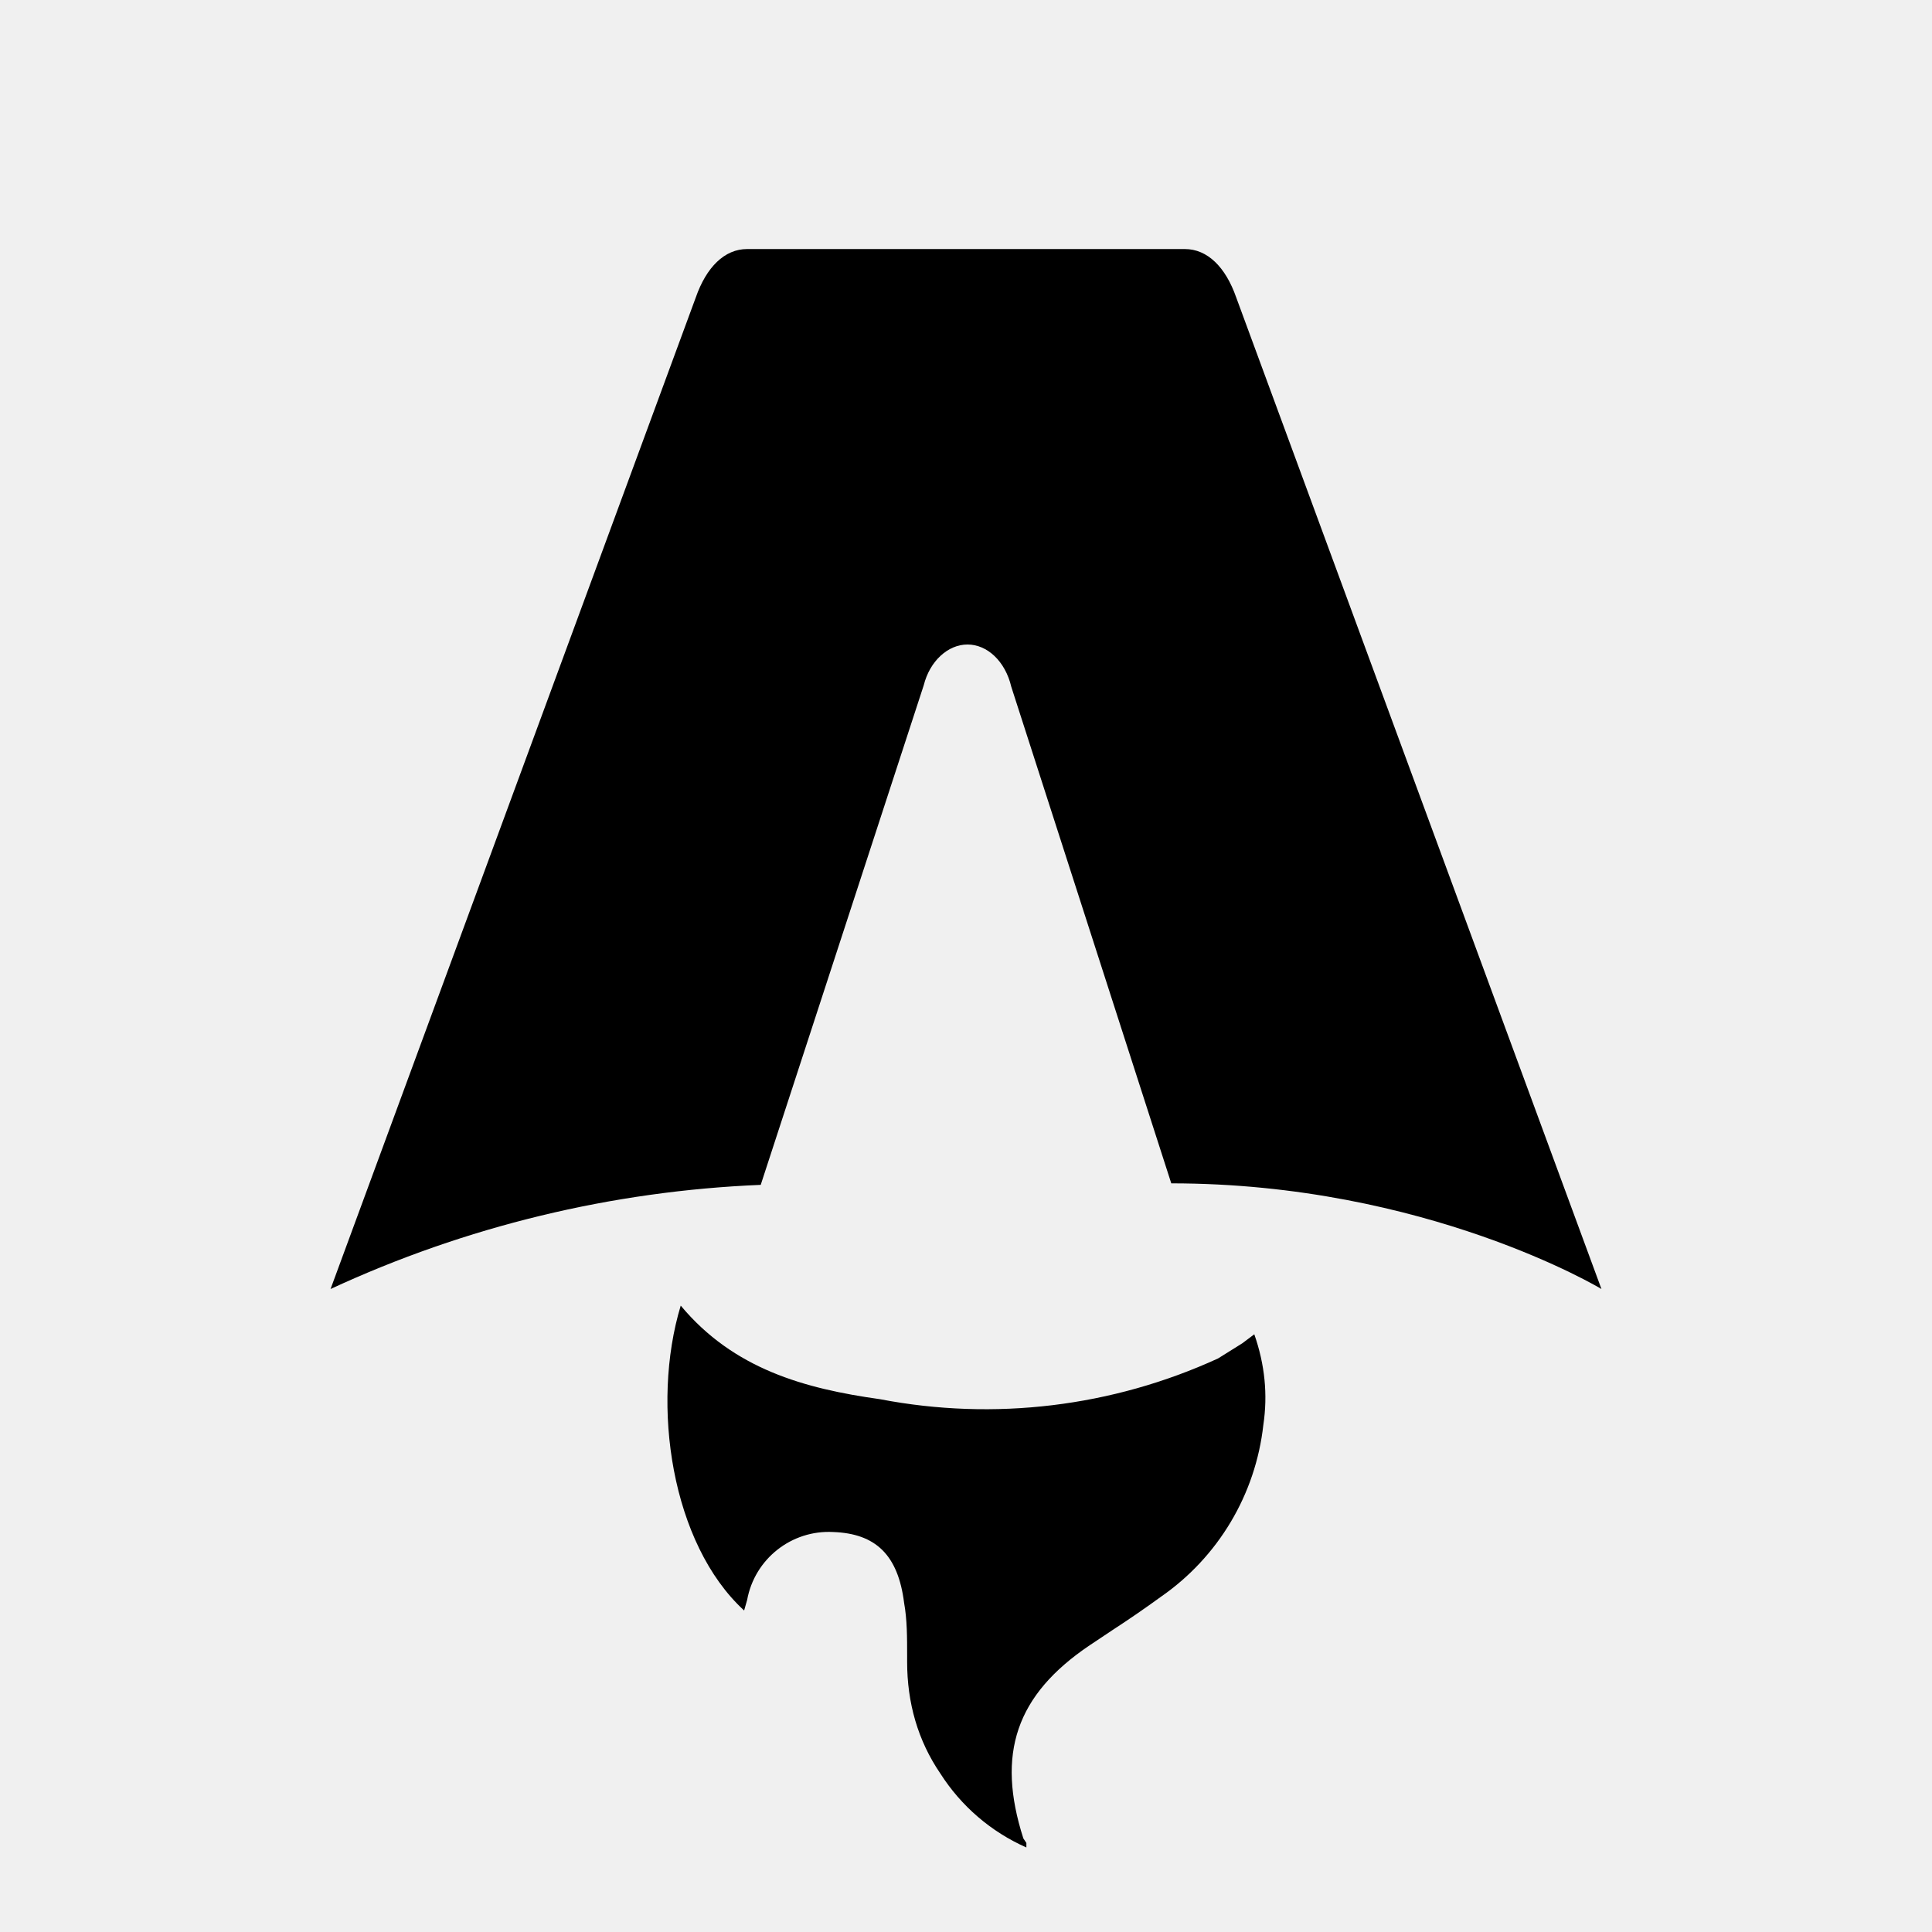
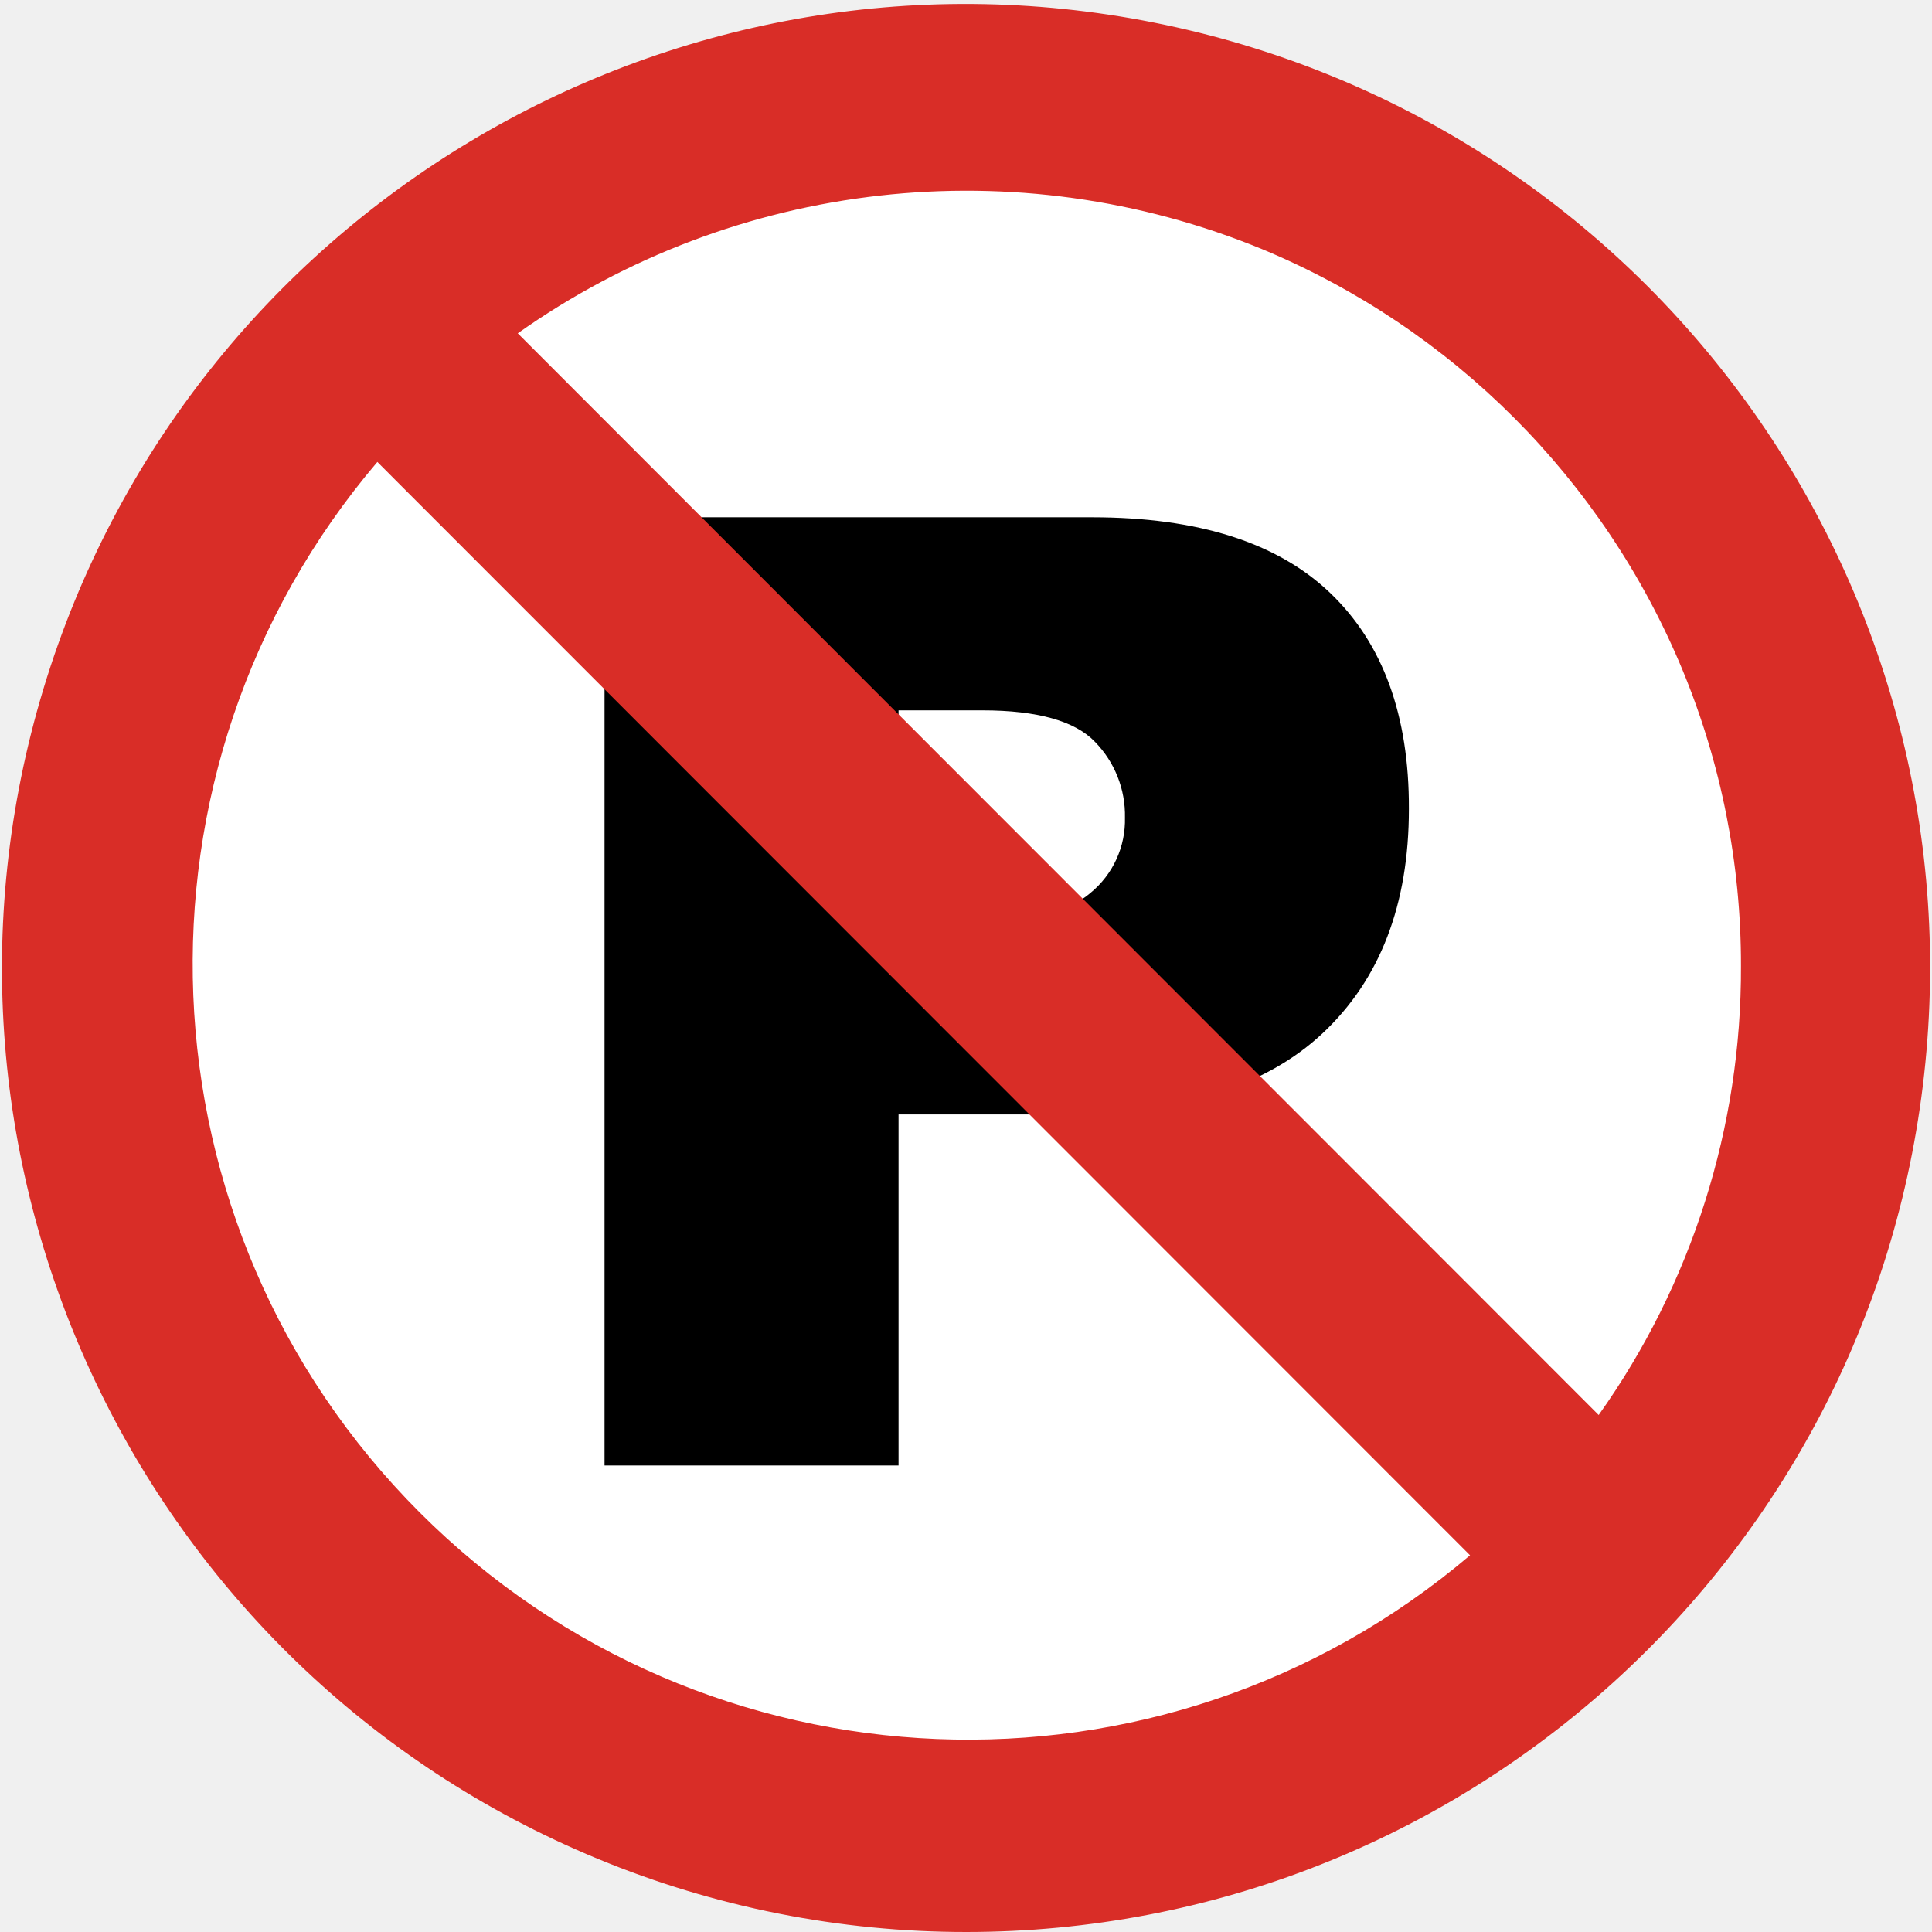
- <svg xmlns="http://www.w3.org/2000/svg" fill="none" viewBox="0 0 128 128">
-   <path d="M50.4 78.5a75.1 75.1 0 0 0-28.5 6.9l24.2-65.7c.7-2 1.9-3.2 3.4-3.2h29c1.5 0 2.7 1.2 3.4 3.2l24.2 65.7s-11.6-7-28.5-7L67 45.5c-.4-1.7-1.6-2.8-2.9-2.8-1.3 0-2.5 1.1-2.9 2.7L50.4 78.5Zm-1.1 28.2Zm-4.2-20.2c-2 6.6-.6 15.8 4.2 20.2a17.5 17.5 0 0 1 .2-.7 5.5 5.5 0 0 1 5.7-4.5c2.8.1 4.3 1.5 4.7 4.7.2 1.1.2 2.3.2 3.5v.4c0 2.7.7 5.2 2.2 7.4a13 13 0 0 0 5.7 4.9v-.3l-.2-.3c-1.8-5.6-.5-9.5 4.4-12.8l1.5-1a73 73 0 0 0 3.2-2.2 16 16 0 0 0 6.8-11.4c.3-2 .1-4-.6-6l-.8.6-1.6 1a37 37 0 0 1-22.4 2.7c-5-.7-9.7-2-13.2-6.2Z" />
-   <style>
-         path { fill: #000; }
-         @media (prefers-color-scheme: dark) {
-             path { fill: #FFF; }
-         }
-     </style>
+ <svg xmlns="http://www.w3.org/2000/svg" data-name="Layer 1" viewBox="0 0 122.88 122.88">
+   <path fill="#fff" d="m24 29.38 69.49 69.54A49.31 49.31 0 0 1 24 29.38ZM101.68 90 32.92 21.2a49.29 49.29 0 0 1 77.83 40.24A49.34 49.34 0 0 1 108 77.73 48.85 48.85 0 0 1 101.68 90Z" />
+   <path fill-rule="evenodd" d="M38.45 32.9h31q10.13 0 15.16 4.82t5 13.73q0 9.13-5.5 14.28t-16.74 5.15H57.15v22.33h-18.7V32.9Zm18.7 25.78h4.59c3.62 0 6.17-.64 7.62-1.89A6 6 0 0 0 71.55 52a6.69 6.69 0 0 0-1.91-4.82c-1.26-1.32-3.66-2-7.15-2h-5.34v13.5Z" />
+   <path fill="#d92d27" d="M61.44 122.88A61.31 61.31 0 1 0 38 118.22a61.29 61.29 0 0 0 23.49 4.66ZM101.68 90 32.93 21.2a49.44 49.44 0 0 1 47.38-5.34A49.53 49.53 0 0 1 107 42.58a49 49 0 0 1 3.73 18.86A48.93 48.93 0 0 1 101.68 90ZM24 29.38l69.5 69.54A49.32 49.32 0 0 1 24 29.38Z" />
</svg>
